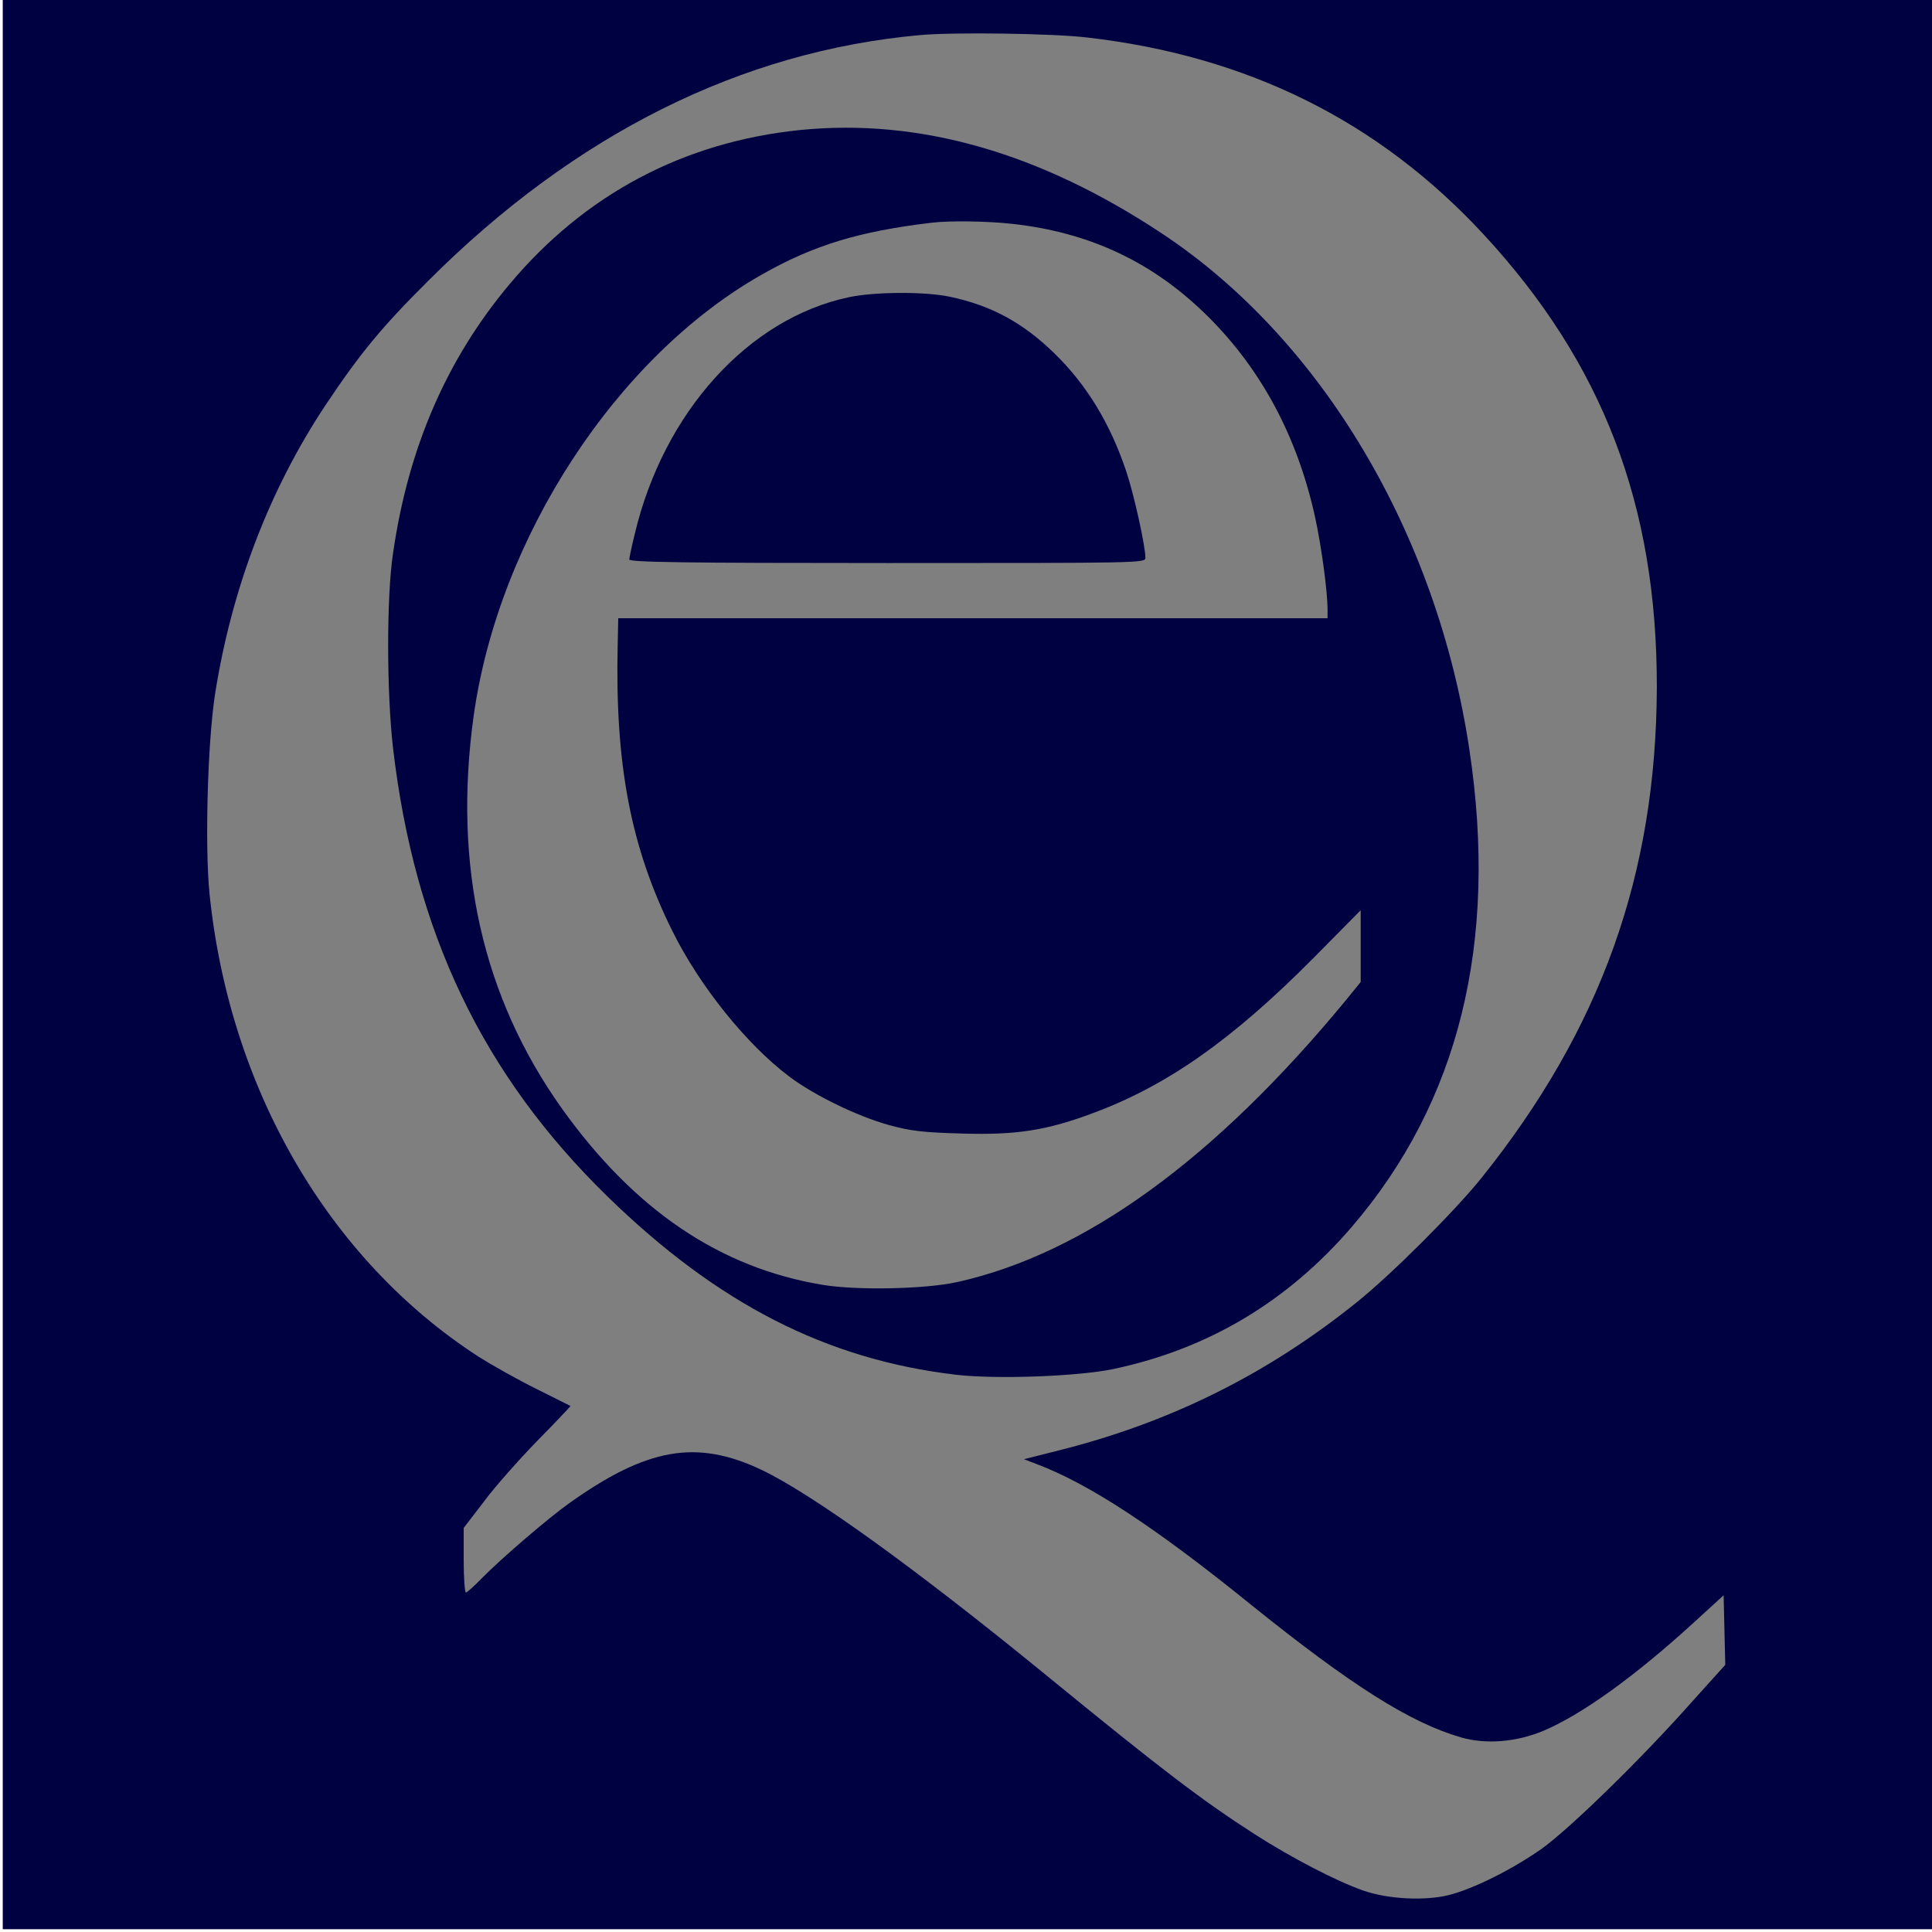
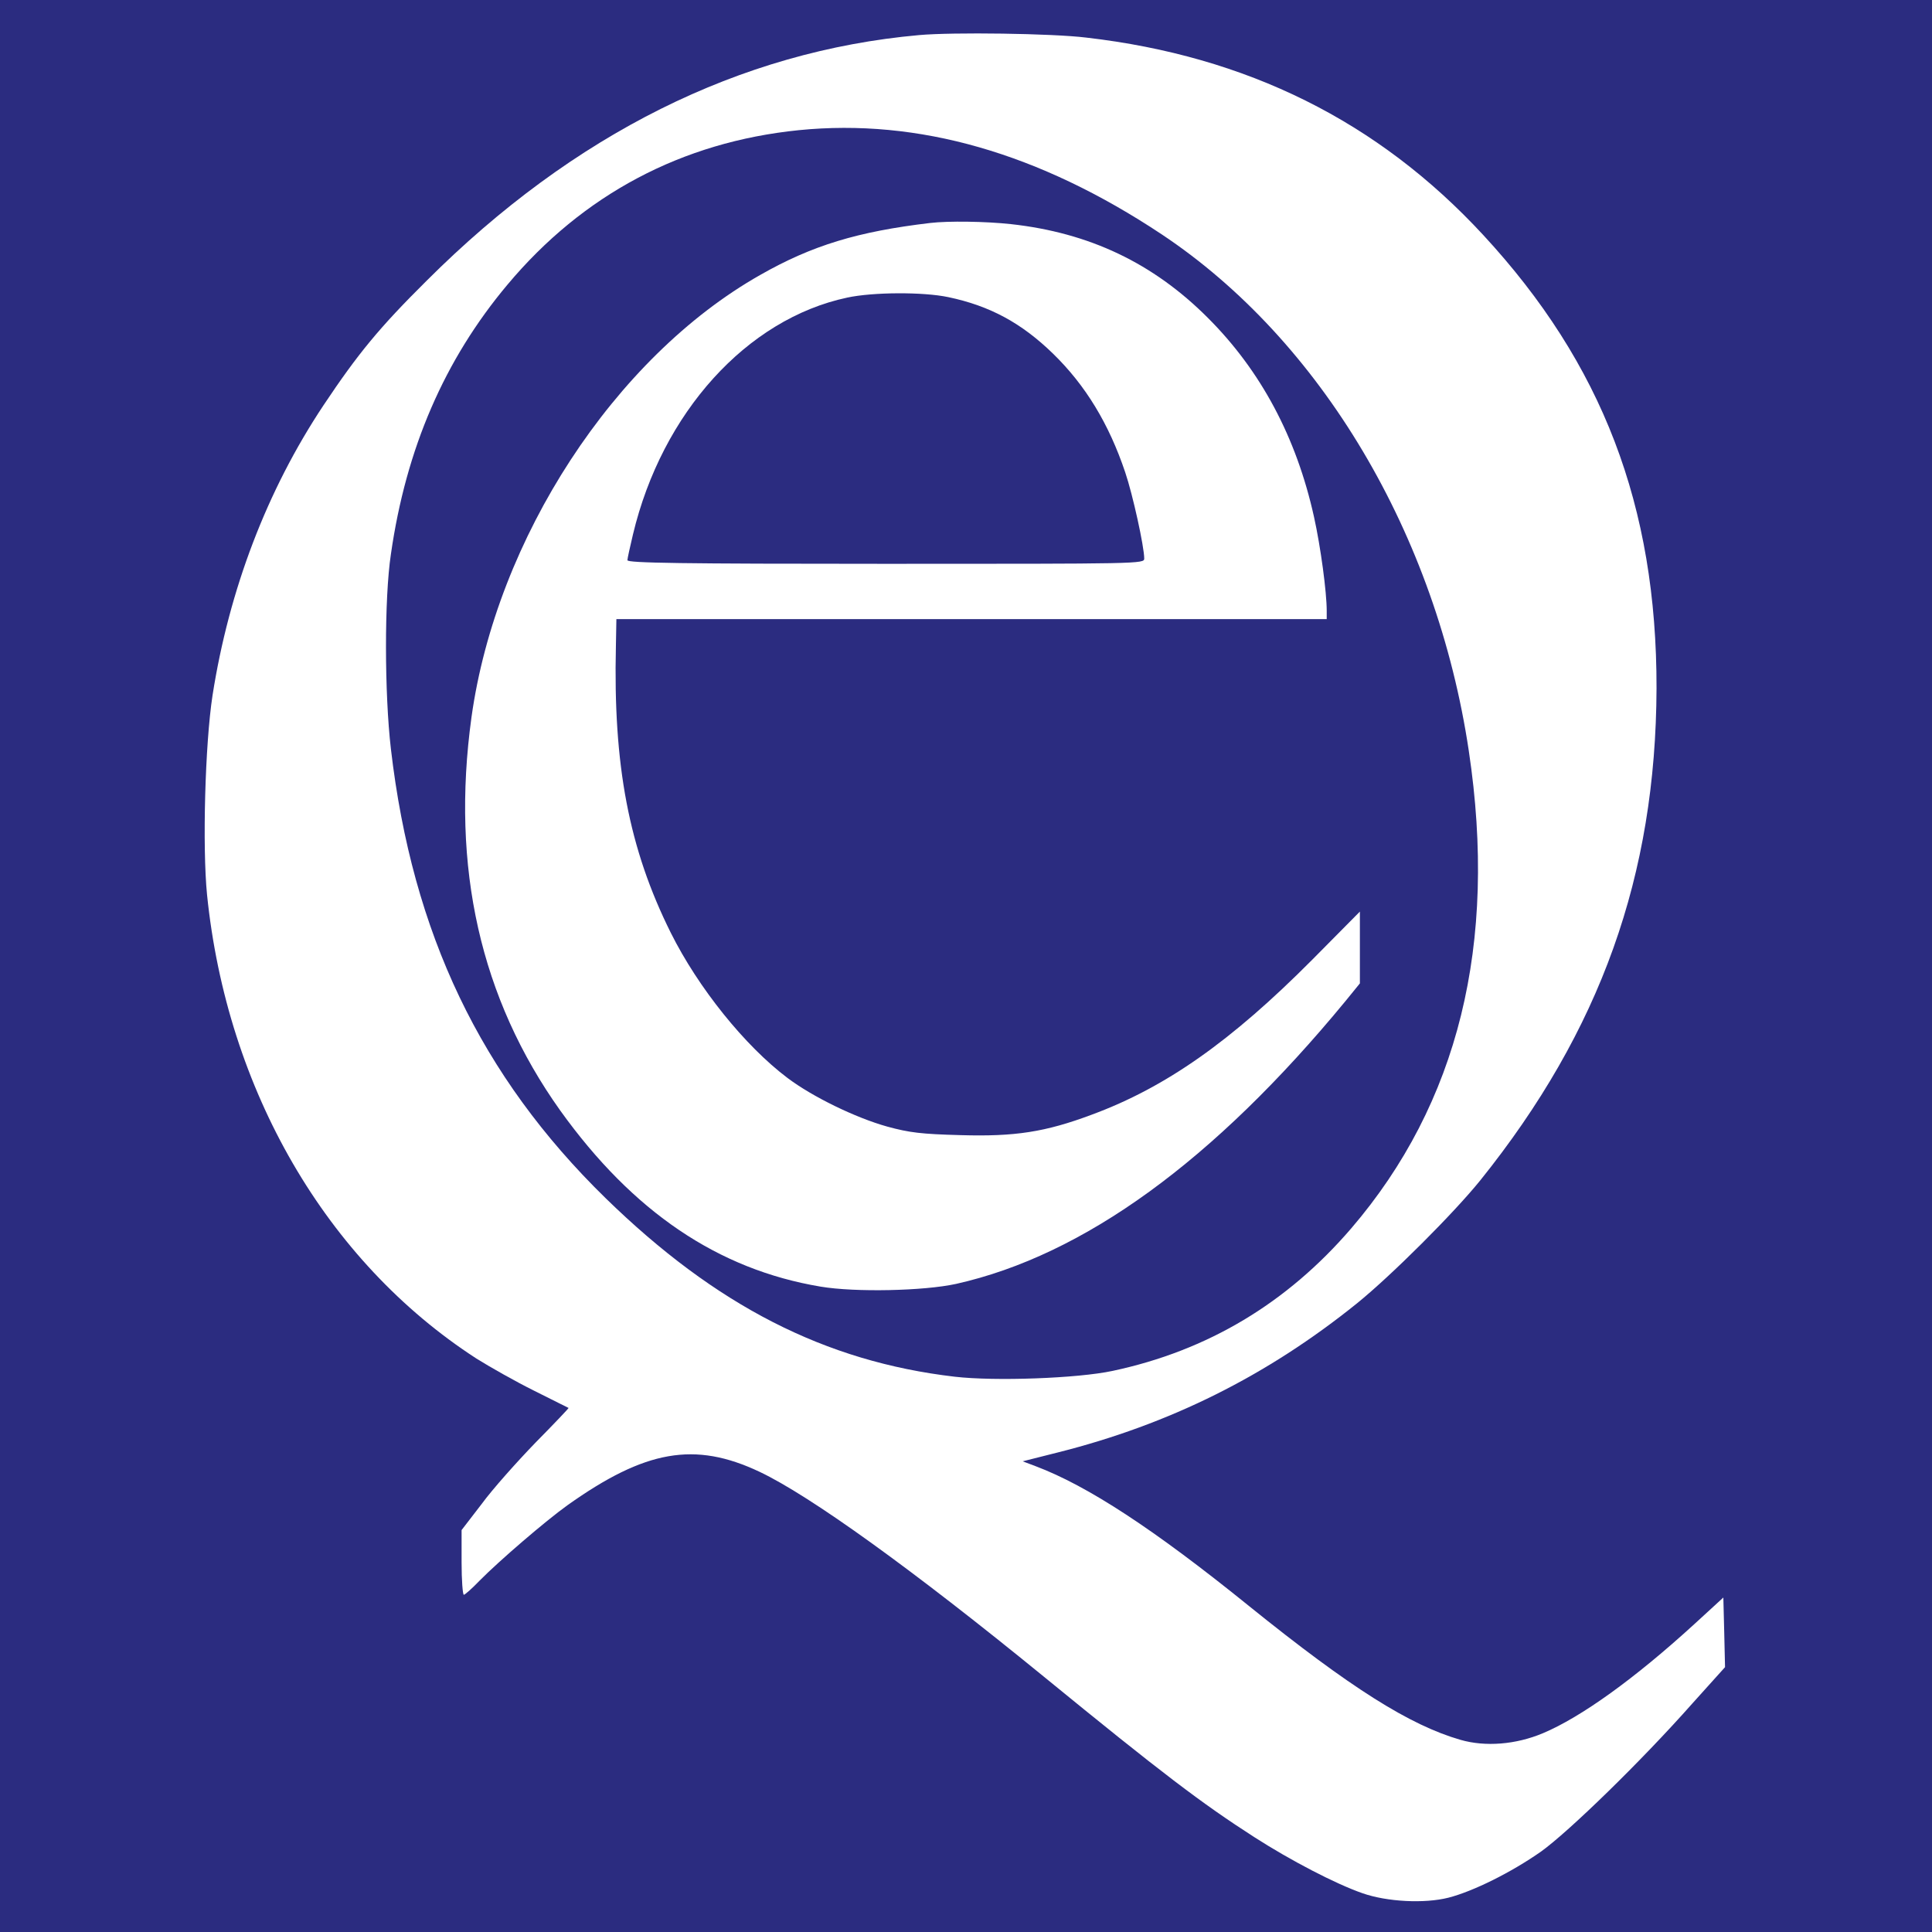
- <svg xmlns="http://www.w3.org/2000/svg" fill="none" fill-rule="evenodd" stroke="black" stroke-linejoin="bevel" stroke-miterlimit="10" version="1.1" overflow="visible" width="700pt" height="700pt" viewBox="0 -700 700 700">
+ <svg xmlns="http://www.w3.org/2000/svg" fill="none" fill-rule="evenodd" stroke="black" stroke-linejoin="bevel" stroke-miterlimit="10" font-family="Times New Roman" font-size="16" style="font-variant-ligatures:none" version="1.1" overflow="visible" width="24pt" height="24pt" viewBox="2.04 -69.959 24 24">
  <defs>
	</defs>
  <g id="Layer 1" transform="scale(1 -1)" stroke-width="0.501">
-     <rect x="10.0" y="10.0" width="689.139" height="699" fill="#7f7f7f" stroke="none" stroke-width="0.775" stroke-linecap="round" stroke-linejoin="miter" />
-     <g id="Group" fill="#000140" fill-rule="nonzero" stroke-linejoin="miter" stroke="none" stroke-width="0.1" stroke-miterlimit="4">
-       <path d="M 1,350.5 L 1,1 L 350.5,1 L 700,1 L 700,350.5 L 700,700 L 350.5,700 L 1,700 L 1,350.5 Z M 394,686.4 C 452.1,679.7 499.6,656.1 537.6,615 C 580.7,568.4 600.4,517 600.3,451 C 600.1,383.3 580.1,327.2 536.6,273 C 527,261.1 504.5,238.6 492,228.5 C 459.4,202.2 424.2,184.7 383.7,174.5 L 371,171.3 L 375.7,169.5 C 394.5,162.4 418.4,146.8 453,118.8 C 489.6,89.3 511,75.8 529.4,70.5 C 538.4,67.9 549.4,68.8 559.2,72.9 C 573,78.7 592.5,92.7 614,112.4 L 624.5,122 L 624.8,109.4 L 625.1,96.8 L 613.3,83.7 C 594.8,62.8 568.5,37.2 558.5,30.1 C 547.8,22.6 534,15.7 525,13.4 C 516.3,11.2 502.8,11.9 494,15 C 484.2,18.4 467.9,26.9 454.8,35.3 C 435.8,47.5 421.4,58.4 378.5,93.5 C 331.1,132.2 294.1,158.8 275.8,167.5 C 252.3,178.6 234.4,175.4 206.3,155.4 C 198.3,149.7 181.6,135.3 174.5,128.1 C 171.8,125.3 169.2,123 168.8,123 C 168.4,123 168,128.3 168,134.7 L 168,146.4 L 175.3,155.9 C 179.2,161.2 188,171.1 194.7,178 C 201.4,184.8 206.8,190.5 206.7,190.6 C 206.6,190.7 201,193.4 194.3,196.8 C 187.6,200.1 178.2,205.4 173.3,208.5 C 119,243.7 83.1,305.6 75.9,376.3 C 74.2,393.6 75.2,430.7 77.9,448.4 C 83.9,486.7 97.6,522.6 118,553.3 C 130.5,572 138.2,581.4 155.4,598.5 C 208.5,651.5 268.7,681.5 333.5,687.3 C 345.6,688.4 381.7,687.9 394,686.4 Z" marker-start="none" marker-end="none" />
-       <path d="M 290,652.9 C 247.7,648.6 211.9,629.6 184.6,597 C 161.8,569.8 147.9,537.7 142.4,499.5 C 140,483.5 140.1,449 142.4,429 C 150.2,362.2 174.9,310.6 220.1,266.5 C 260,227.6 299.5,207.4 346.4,201.9 C 361,200.2 390.8,201.3 403.5,204 C 437.9,211.3 466.6,228.5 489.8,255.5 C 528.6,300.7 542.9,358.5 532.4,428.3 C 520.7,506.6 478.9,576.9 421.3,615.2 C 376.9,644.7 333.2,657.2 290,652.9 Z M 366.7,618.9 C 395.1,615.8 418.2,604.8 438,585 C 457.1,565.9 470,541.8 476.4,513 C 478.8,502.1 481,485.7 481,479 L 481,476 L 352.5,476 L 224,476 L 223.8,466.3 C 222.8,423.1 228.5,393 243.7,362.5 C 253.6,342.6 270.5,321.6 285.9,310 C 294.9,303.2 310.5,295.6 322,292.4 C 330,290.2 334.3,289.7 348.5,289.3 C 368.2,288.7 379.2,290.4 396,296.7 C 422.8,306.6 446.5,323.3 475.8,352.8 L 493,370.2 L 493,357.2 L 493,344.2 L 487.8,337.8 C 440.2,280 393.1,245.8 346.9,235.5 C 335.2,232.9 310.4,232.4 297.9,234.5 C 260.8,240.7 230,261.5 203.7,298.2 C 174.8,338.7 164.1,386.2 171.6,440.5 C 180.6,505.2 223.4,570.7 276,600.5 C 294.8,611.2 311.4,616.2 337.5,619.3 C 344.1,620.1 357.6,619.9 366.7,618.9 Z" marker-start="none" marker-end="none" />
-       <path d="M 307.5,592.3 C 271.2,584.6 240.5,550.7 230,506.6 C 228.9,502.1 228,497.9 228,497.3 C 228,496.3 247.4,496 321.5,496 C 413.5,496 415,496 415,497.9 C 415,502.2 410.8,521.1 408.1,529.1 C 402.2,546.7 393.7,560.6 382,572 C 370.6,583.1 359.2,589.3 344.1,592.5 C 335,594.4 316.8,594.3 307.5,592.3 Z" marker-start="none" marker-end="none" />
+     <g id="Group" fill="#2b2c80" stroke-linejoin="miter" stroke="none" fill-rule="nonzero" stroke-width="0.003" stroke-miterlimit="4">
+       <path d="M 2.04,57.96 L 2.04,45.959 L 14.041,45.959 L 26.04,45.959 L 26.04,57.96 L 26.04,69.959 L 14.041,69.959 L 2.04,69.959 L 2.04,57.96 Z M 15.534,69.492 C 17.529,69.262 19.16,68.452 20.464,67.041 C 21.944,65.441 22.621,63.676 22.618,61.41 C 22.61,59.085 21.924,57.159 20.43,55.298 C 20.101,54.89 19.328,54.118 18.899,53.77 C 17.78,52.868 16.571,52.266 15.18,51.916 L 14.744,51.806 L 14.906,51.745 C 15.551,51.501 16.372,50.966 17.56,50.005 C 18.817,48.991 19.552,48.528 20.183,48.346 C 20.492,48.257 20.87,48.287 21.206,48.428 C 21.68,48.627 22.349,49.108 23.088,49.784 L 23.448,50.114 L 23.459,49.681 L 23.469,49.249 L 23.064,48.799 C 22.429,48.081 21.525,47.203 21.183,46.958 C 20.815,46.7 20.341,46.464 20.032,46.385 C 19.734,46.31 19.27,46.334 18.967,46.44 C 18.63,46.557 18.072,46.848 17.622,47.137 C 16.97,47.556 16.475,47.931 15.002,49.135 C 13.374,50.464 12.104,51.378 11.475,51.676 C 10.669,52.057 10.055,51.947 9.09,51.261 C 8.815,51.064 8.241,50.57 7.997,50.323 C 7.905,50.227 7.815,50.148 7.802,50.148 C 7.788,50.148 7.774,50.33 7.774,50.55 L 7.774,50.952 L 8.025,51.278 C 8.158,51.46 8.461,51.799 8.691,52.037 C 8.921,52.27 9.107,52.466 9.103,52.469 C 9.099,52.472 8.908,52.565 8.677,52.682 C 8.447,52.796 8.125,52.978 7.956,53.084 C 6.092,54.292 4.859,56.418 4.612,58.844 C 4.553,59.439 4.587,60.713 4.68,61.32 C 4.886,62.636 5.357,63.869 6.057,64.922 C 6.486,65.565 6.75,65.887 7.342,66.474 C 9.165,68.294 11.232,69.324 13.456,69.523 C 13.872,69.561 15.112,69.544 15.534,69.492 Z" marker-start="none" marker-end="none" />
+       <path d="M 11.963,68.342 C 10.51,68.195 9.281,67.542 8.344,66.423 C 7.561,65.49 7.084,64.387 6.896,63.075 C 6.813,62.526 6.816,61.341 6.896,60.655 C 7.163,58.362 8.012,56.59 9.563,55.075 C 10.933,53.739 12.289,53.045 13.9,52.857 C 14.401,52.799 15.424,52.836 15.86,52.929 C 17.041,53.18 18.026,53.77 18.824,54.698 C 20.156,56.25 20.646,58.234 20.286,60.631 C 19.884,63.32 18.448,65.732 16.471,67.048 C 14.947,68.06 13.447,68.49 11.963,68.342 Z M 14.597,67.175 C 15.572,67.068 16.365,66.691 17.044,66.011 C 17.701,65.355 18.144,64.528 18.363,63.538 C 18.446,63.165 18.521,62.602 18.521,62.371 L 18.521,62.268 L 14.109,62.268 L 9.697,62.268 L 9.691,61.936 C 9.656,60.452 9.851,59.419 10.373,58.371 C 10.714,57.688 11.293,56.967 11.823,56.568 C 12.132,56.335 12.667,56.074 13.062,55.964 C 13.337,55.889 13.484,55.871 13.972,55.858 C 14.648,55.838 15.025,55.896 15.602,56.112 C 16.523,56.452 17.336,57.026 18.342,58.038 L 18.933,58.635 L 18.933,58.19 L 18.933,57.743 L 18.754,57.523 C 17.12,55.539 15.502,54.365 13.917,54.01 C 13.514,53.922 12.664,53.904 12.234,53.976 C 10.961,54.189 9.903,54.904 9,56.163 C 8.008,57.554 7.64,59.185 7.897,61.05 C 8.207,63.271 9.676,65.52 11.483,66.543 C 12.128,66.911 12.698,67.083 13.594,67.189 C 13.82,67.216 14.284,67.209 14.597,67.175 Z" marker-start="none" marker-end="none" />
+       <path d="M 12.564,66.262 C 11.318,65.997 10.264,64.833 9.903,63.32 C 9.866,63.165 9.834,63.02 9.834,63 C 9.834,62.965 10.501,62.955 13.044,62.955 C 16.203,62.955 16.254,62.955 16.254,63.02 C 16.254,63.168 16.111,63.817 16.018,64.091 C 15.815,64.696 15.524,65.173 15.122,65.565 C 14.731,65.945 14.339,66.159 13.82,66.268 C 13.508,66.334 12.883,66.331 12.564,66.262 Z" marker-start="none" marker-end="none" />
    </g>
  </g>
</svg>
